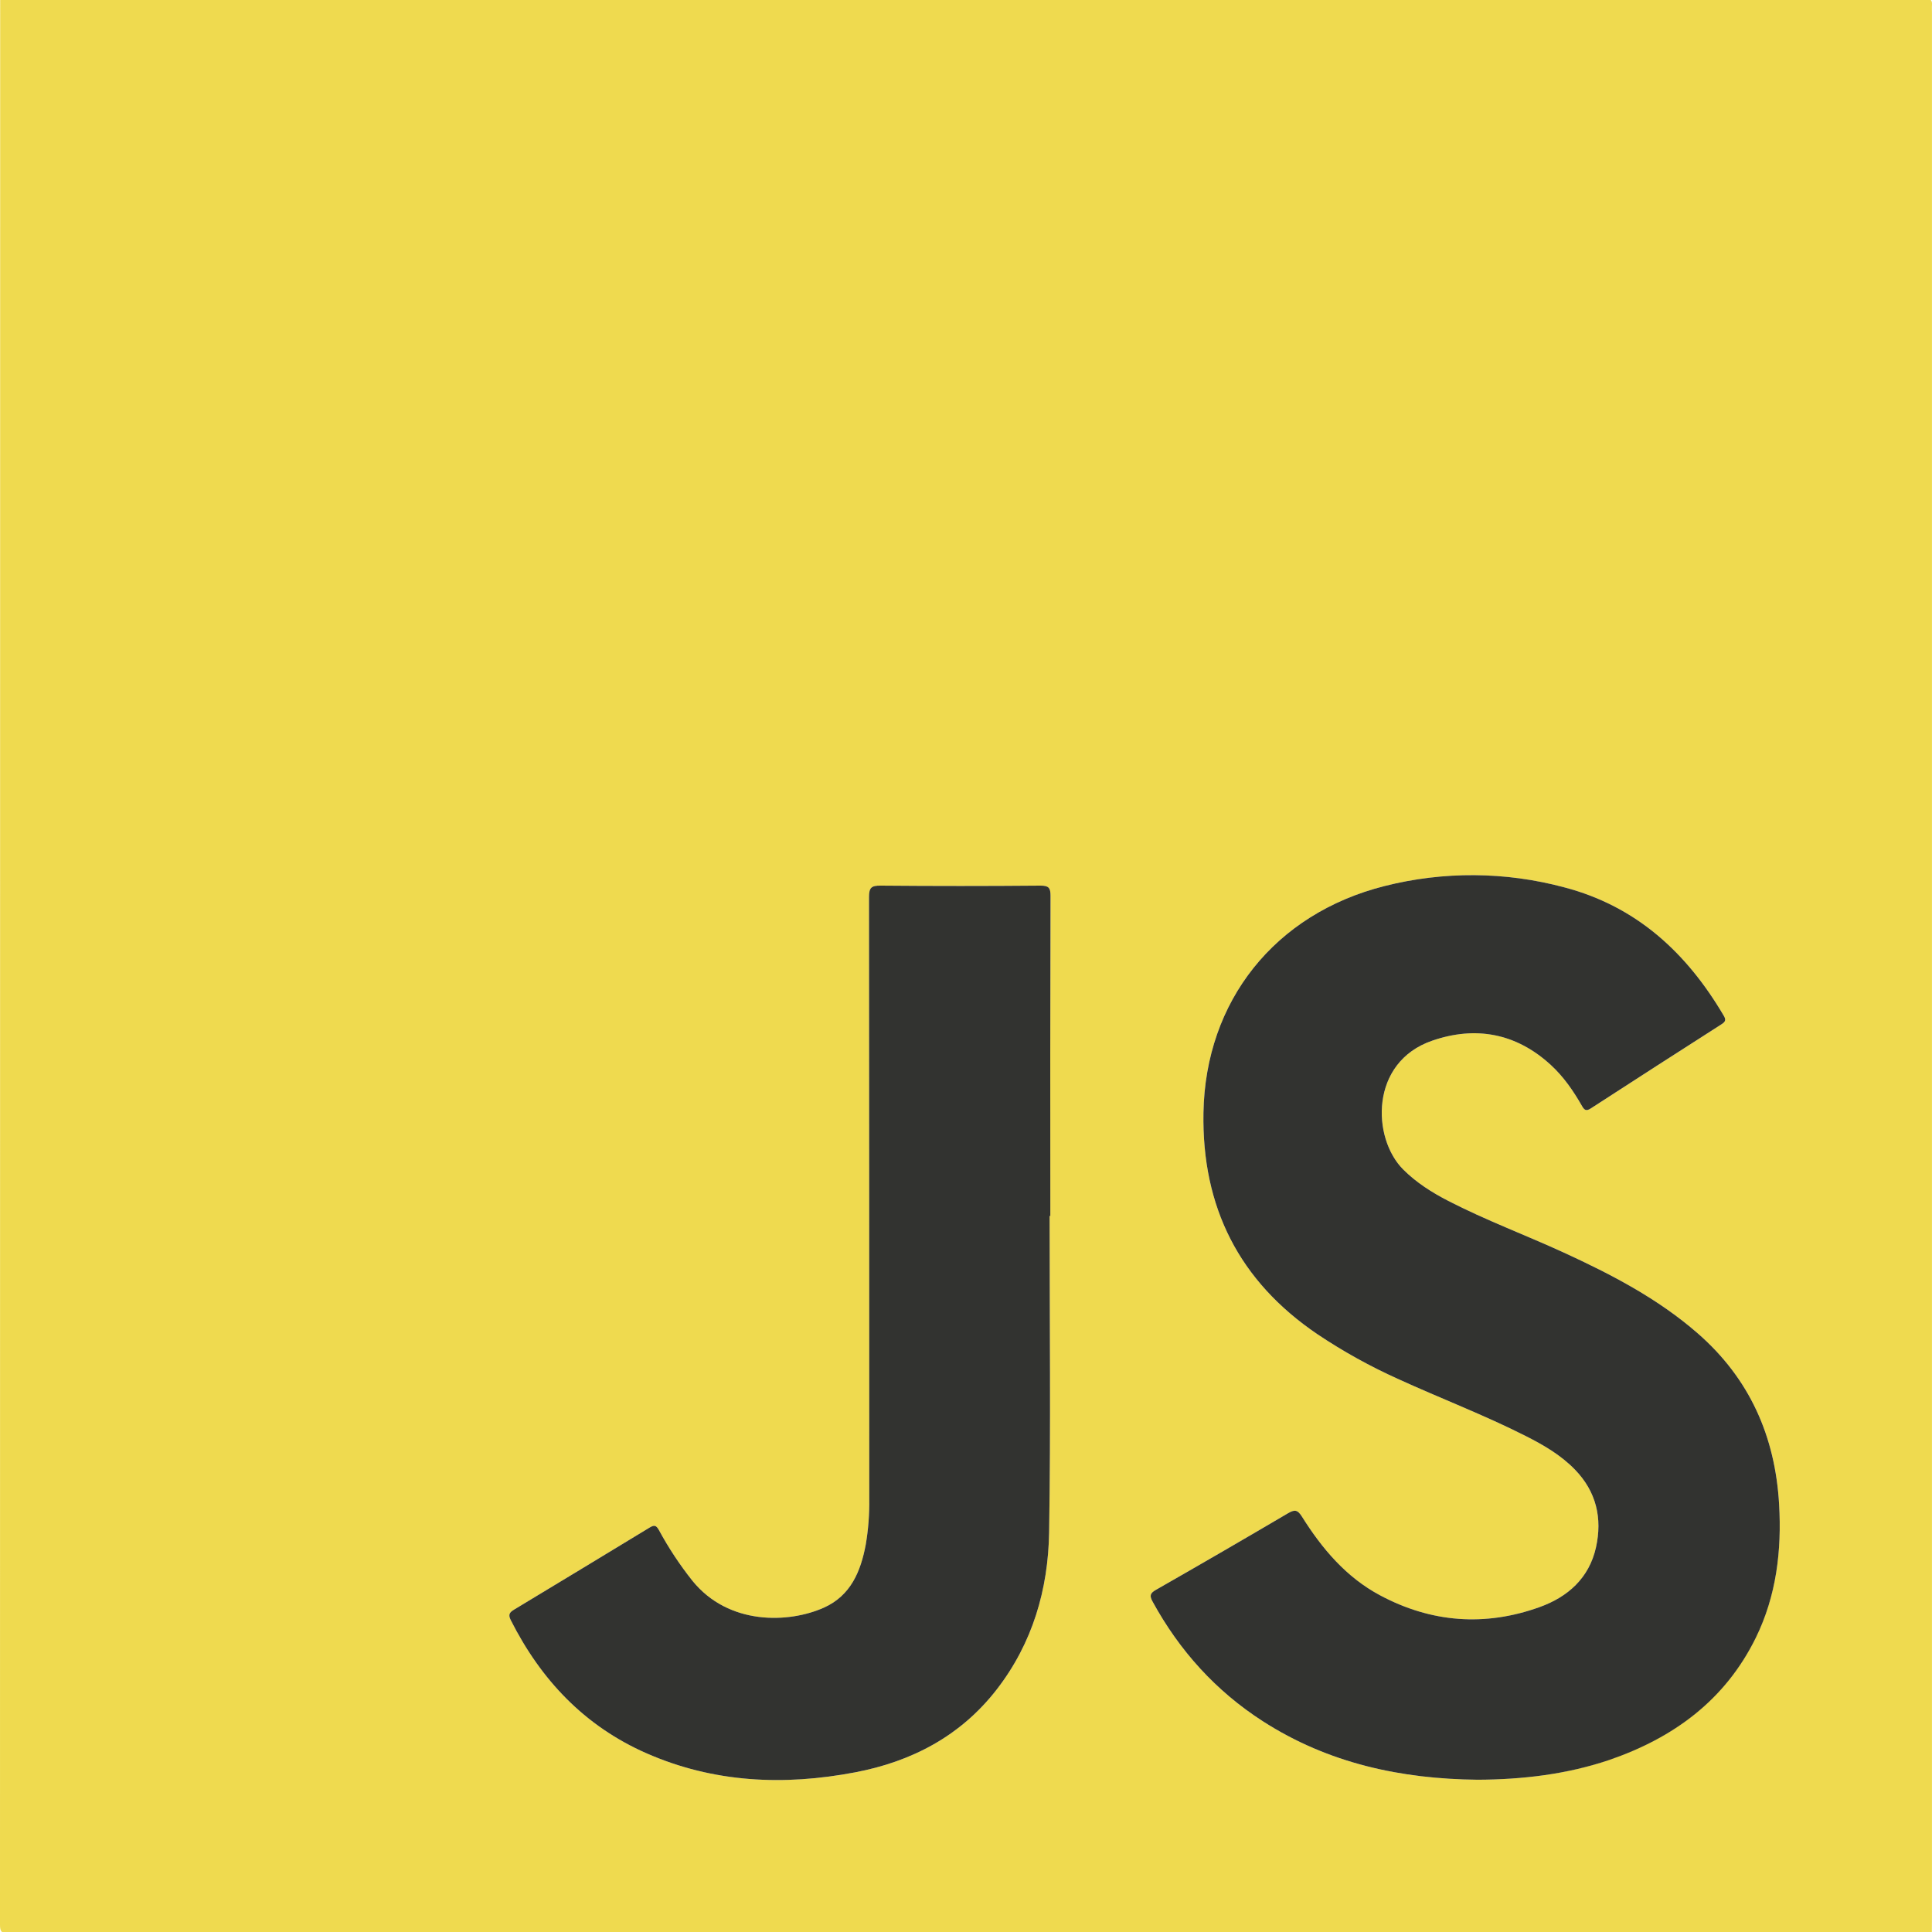
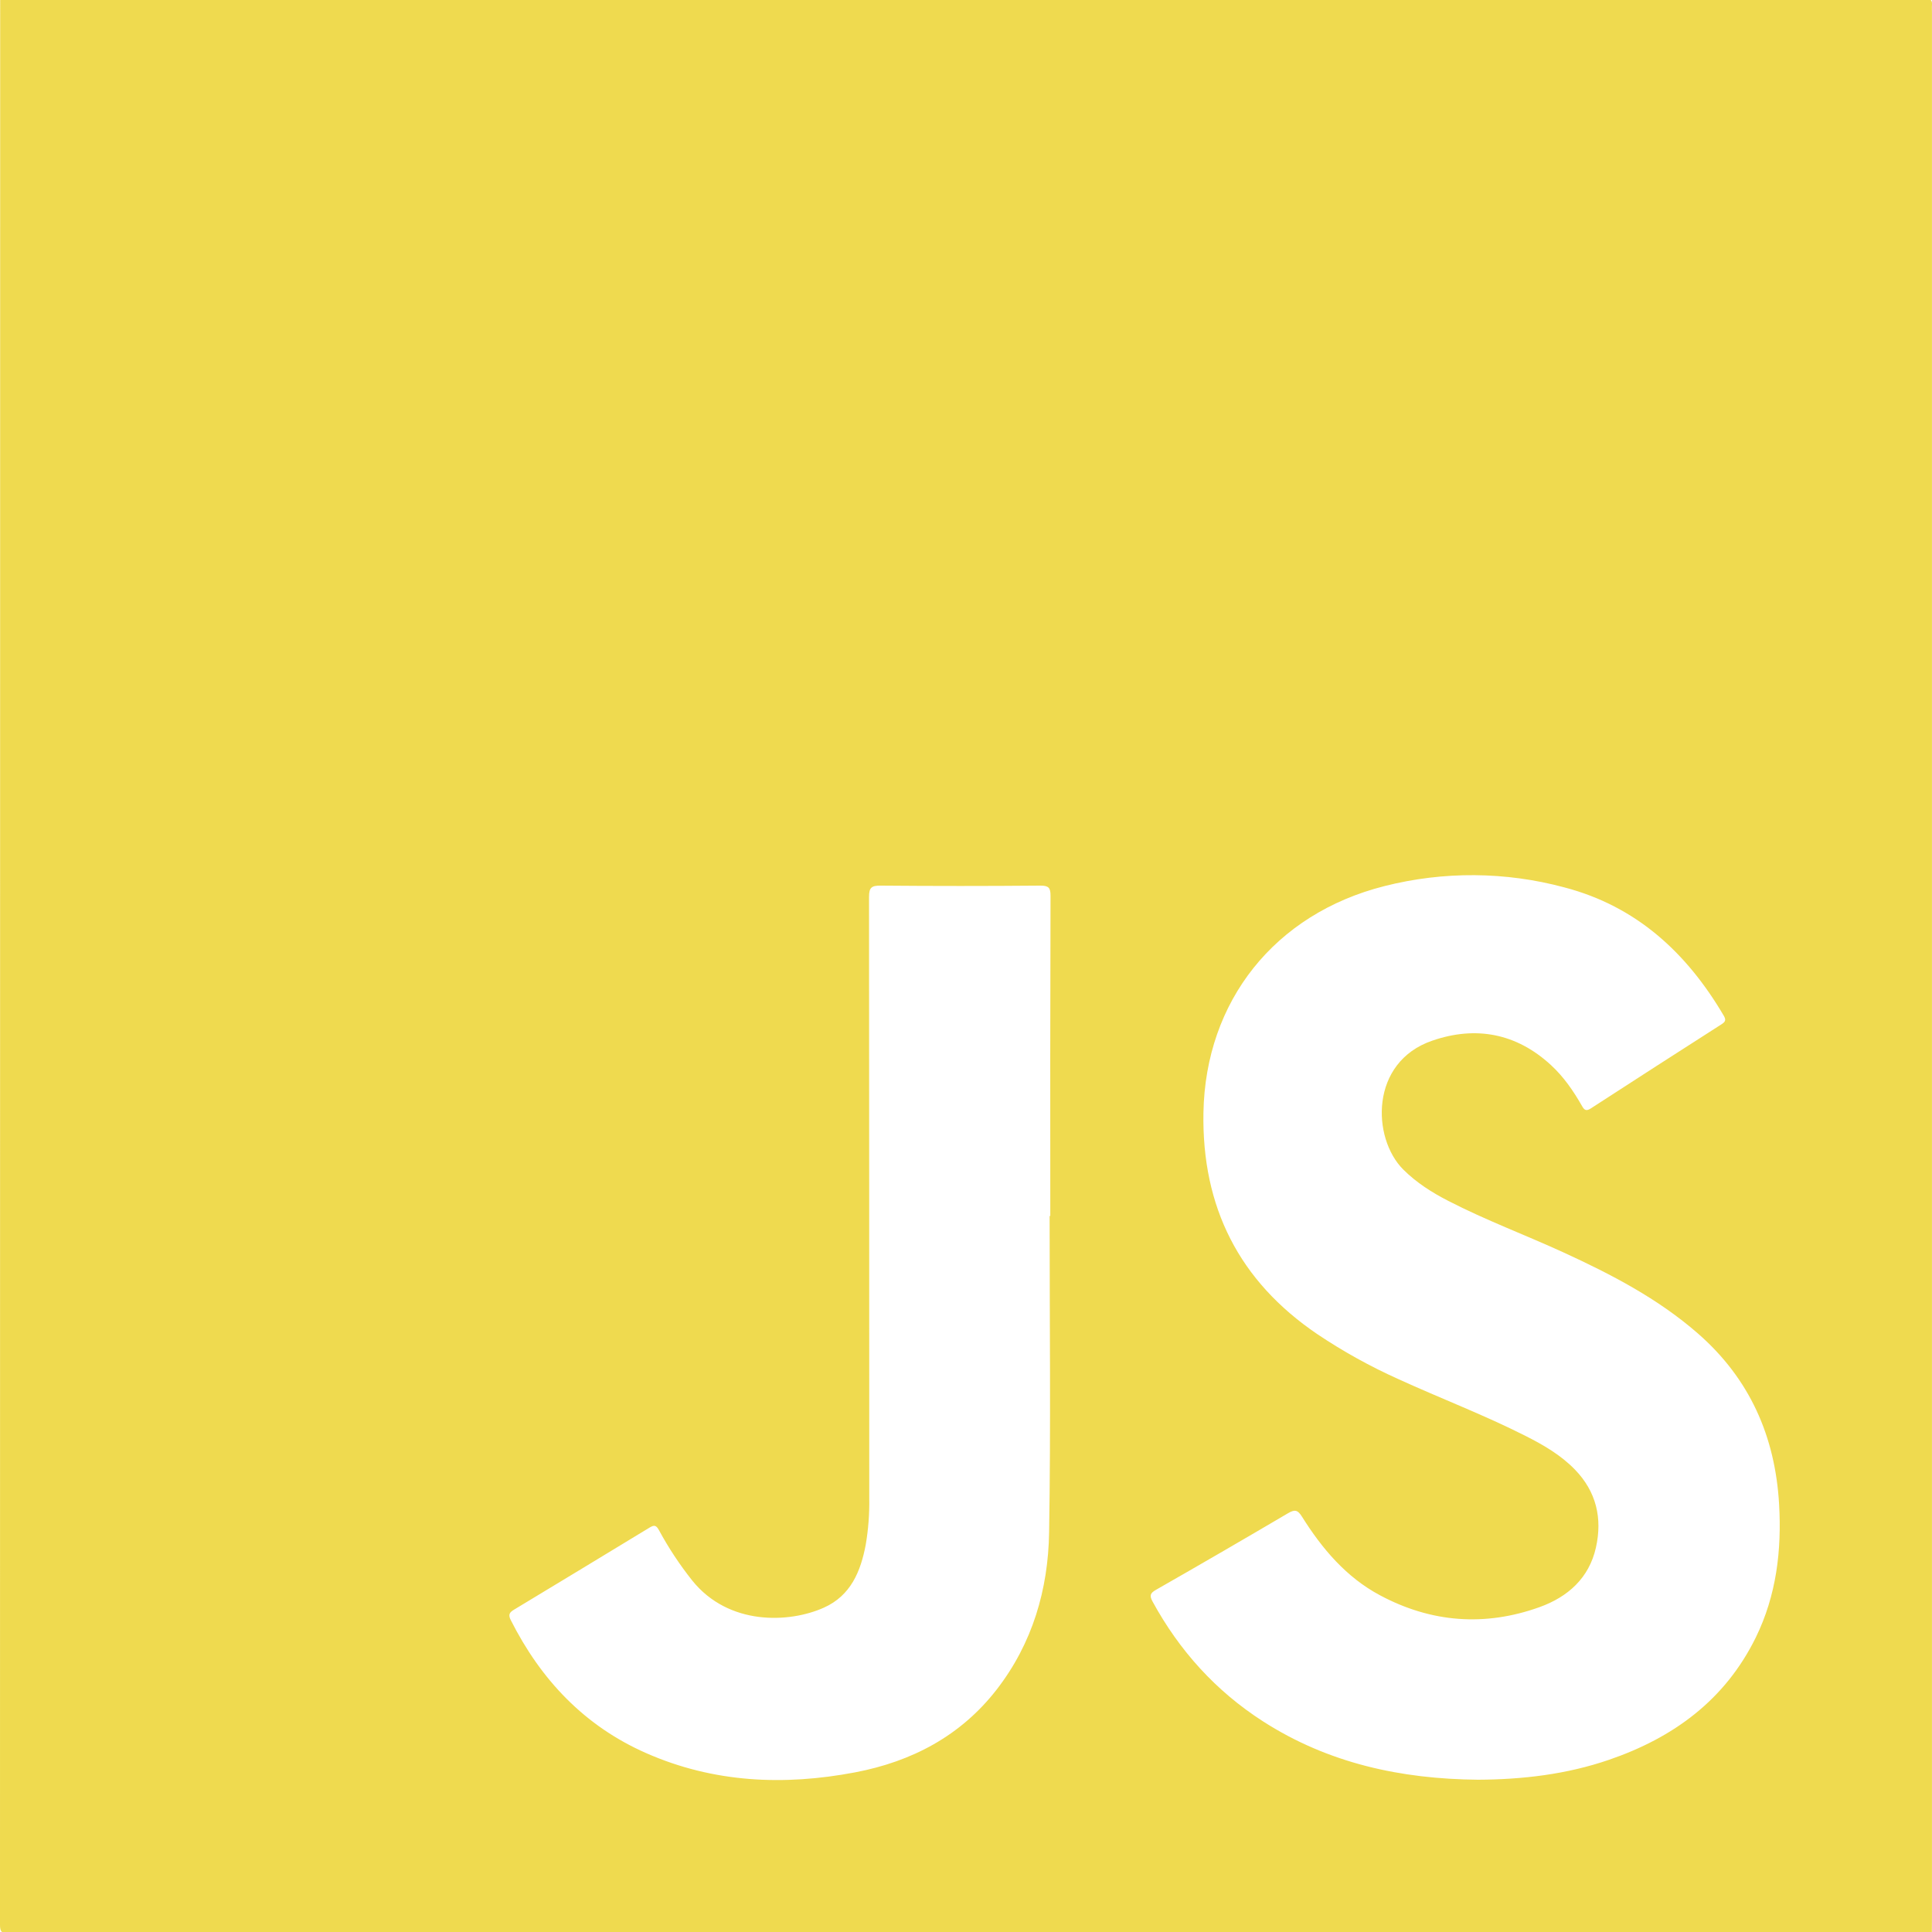
<svg xmlns="http://www.w3.org/2000/svg" id="Js" viewBox="0 0 1080 1080">
  <defs>
-     <style>.cls-1{fill:#efda4f;}.cls-2{fill:#323330;}</style>
+     <style>.cls-1{fill:#efda4f;}</style>
  </defs>
  <path id="Fundo" class="cls-1" d="M1080,2.56c.15-2.46-.94-3.4-3.33-3.25-1.71.11-3.42,0-5.13,0H7.8L.1-.7Q.1,537.65,0,1076c0,3.86.87,4.73,4.72,4.73q537.6-.17,1075.2-.1c0-2.74.06-5.48.06-8.23V7.71C1080,6,1079.88,4.27,1080,2.56ZM587.12,679.74h-.38c0,59,.69,118-.28,176.91-.52,31.89-9.28,61.93-29.24,87.73C537,970.46,509.65,984.73,478,990.76c-39.82,7.56-79.08,5.84-116.75-10.74-34.53-15.19-58.88-41-75.73-74.38-1.6-3.15-.62-4.38,2-5.93Q325.26,876.94,363,854c2.71-1.66,3.8-1.46,5.36,1.37A192.57,192.57,0,0,0,387,883.57c20.37,25.26,54.19,23.81,73.57,15.11,15-6.72,20.59-20.24,23.4-35.29a139.53,139.53,0,0,0,1.95-25.59q0-168.18-.13-336.37c0-5.31,1.41-6.4,6.47-6.36q44.68.39,89.37,0c4.57,0,5.63,1.19,5.62,5.67Q587,590.24,587.12,679.74ZM981.5,915.35c-17.19,35-46.11,56.08-82.14,68.42-23.71,8.12-48.28,11-73.24,11.1-42.89-.39-83.54-9.12-120.14-32.65-26.33-16.93-46.67-39.45-61.67-66.91-1.8-3.3-1.45-4.69,1.89-6.59q37-21.13,73.7-42.75c3.74-2.2,5.42-2.12,7.88,1.8,11.23,17.91,24.71,33.91,43.64,44,28.66,15.33,58.72,17.6,89.29,6.59,15.7-5.67,27.6-16.18,31.42-33.26,3.69-16.4.22-31.3-11.79-43.65-7.88-8.1-17.5-13.67-27.45-18.71-23.21-11.76-47.52-21-71.17-31.8a307.57,307.57,0,0,1-45.27-25.1C692.66,716.17,671.8,674.74,672.73,622c1.11-62.4,39.85-111.18,101.2-126.67a198.79,198.79,0,0,1,100.54.72c40.34,10.55,68.44,36.57,89.13,71.74,1.41,2.4.86,3.43-1.28,4.8q-36.55,23.37-73,47c-2.58,1.66-3.64,1.07-5-1.39-4.77-8.36-10.22-16.28-17.34-22.83-19.34-17.82-42.07-22-66.31-13.64-35,12-33.8,54.45-16.28,72,7.38,7.37,16,12.83,25.16,17.55,21,10.84,43.16,19.06,64.6,28.9,26.65,12.24,52.56,25.69,74.89,45.15,29,25.28,43.31,57.55,45.49,95.58C996,866.63,993.05,891.77,981.5,915.35Z" />
-   <path id="S" class="cls-2" d="M826.12,994.88c-42.89-.4-83.54-9.14-120.14-32.66-26.33-16.93-46.66-39.45-61.67-66.91-1.8-3.3-1.45-4.69,1.89-6.59q37-21.13,73.7-42.74c3.75-2.21,5.42-2.13,7.88,1.79,11.23,17.91,24.72,33.91,43.64,44,28.66,15.33,58.72,17.6,89.28,6.59,15.71-5.66,27.6-16.18,31.44-33.26,3.68-16.4.21-31.3-11.8-43.65-7.88-8.1-17.5-13.67-27.45-18.71-23.21-11.75-47.52-21-71.17-31.8a308.08,308.08,0,0,1-45.27-25.1C692.66,716.17,671.8,674.74,672.74,622c1.1-62.4,39.84-111.18,101.19-126.68a199,199,0,0,1,100.54.72c40.34,10.57,68.44,36.58,89.13,71.76,1.42,2.39.85,3.42-1.29,4.79q-36.55,23.37-73,47c-2.56,1.66-3.63,1.07-5-1.39-4.77-8.36-10.22-16.28-17.34-22.83-19.35-17.82-42.07-22-66.31-13.64-35,12-33.8,54.45-16.28,72,7.38,7.37,16,12.82,25.16,17.55,21,10.84,43.16,19.06,64.59,28.9,26.66,12.24,52.57,25.69,74.9,45.15,29,25.28,43.31,57.55,45.5,95.58,1.48,25.85-1.47,51-13,74.57-17.19,35-46.12,56.08-82.14,68.42C875.65,991.89,851.07,994.76,826.12,994.88Z" />
-   <path id="J" class="cls-2" d="M586.74,679.74c0,59,.68,118-.28,176.92-.52,31.88-9.28,61.92-29.24,87.71C537,970.46,509.65,984.73,478,990.75c-39.81,7.57-79.09,5.86-116.75-10.72-34.54-15.21-58.88-41-75.74-74.39-1.59-3.15-.62-4.38,2-5.93Q325.26,876.94,363,854c2.71-1.66,3.8-1.46,5.36,1.36A193.29,193.29,0,0,0,387,883.58c20.37,25.24,54.19,23.8,73.57,15.1,15-6.72,20.59-20.24,23.4-35.28a139.7,139.7,0,0,0,1.95-25.6q0-168.18-.14-336.37c0-5.31,1.41-6.4,6.48-6.36q44.68.39,89.37,0c4.57,0,5.63,1.19,5.62,5.67q-.24,89.49-.11,179Z" />
</svg>
